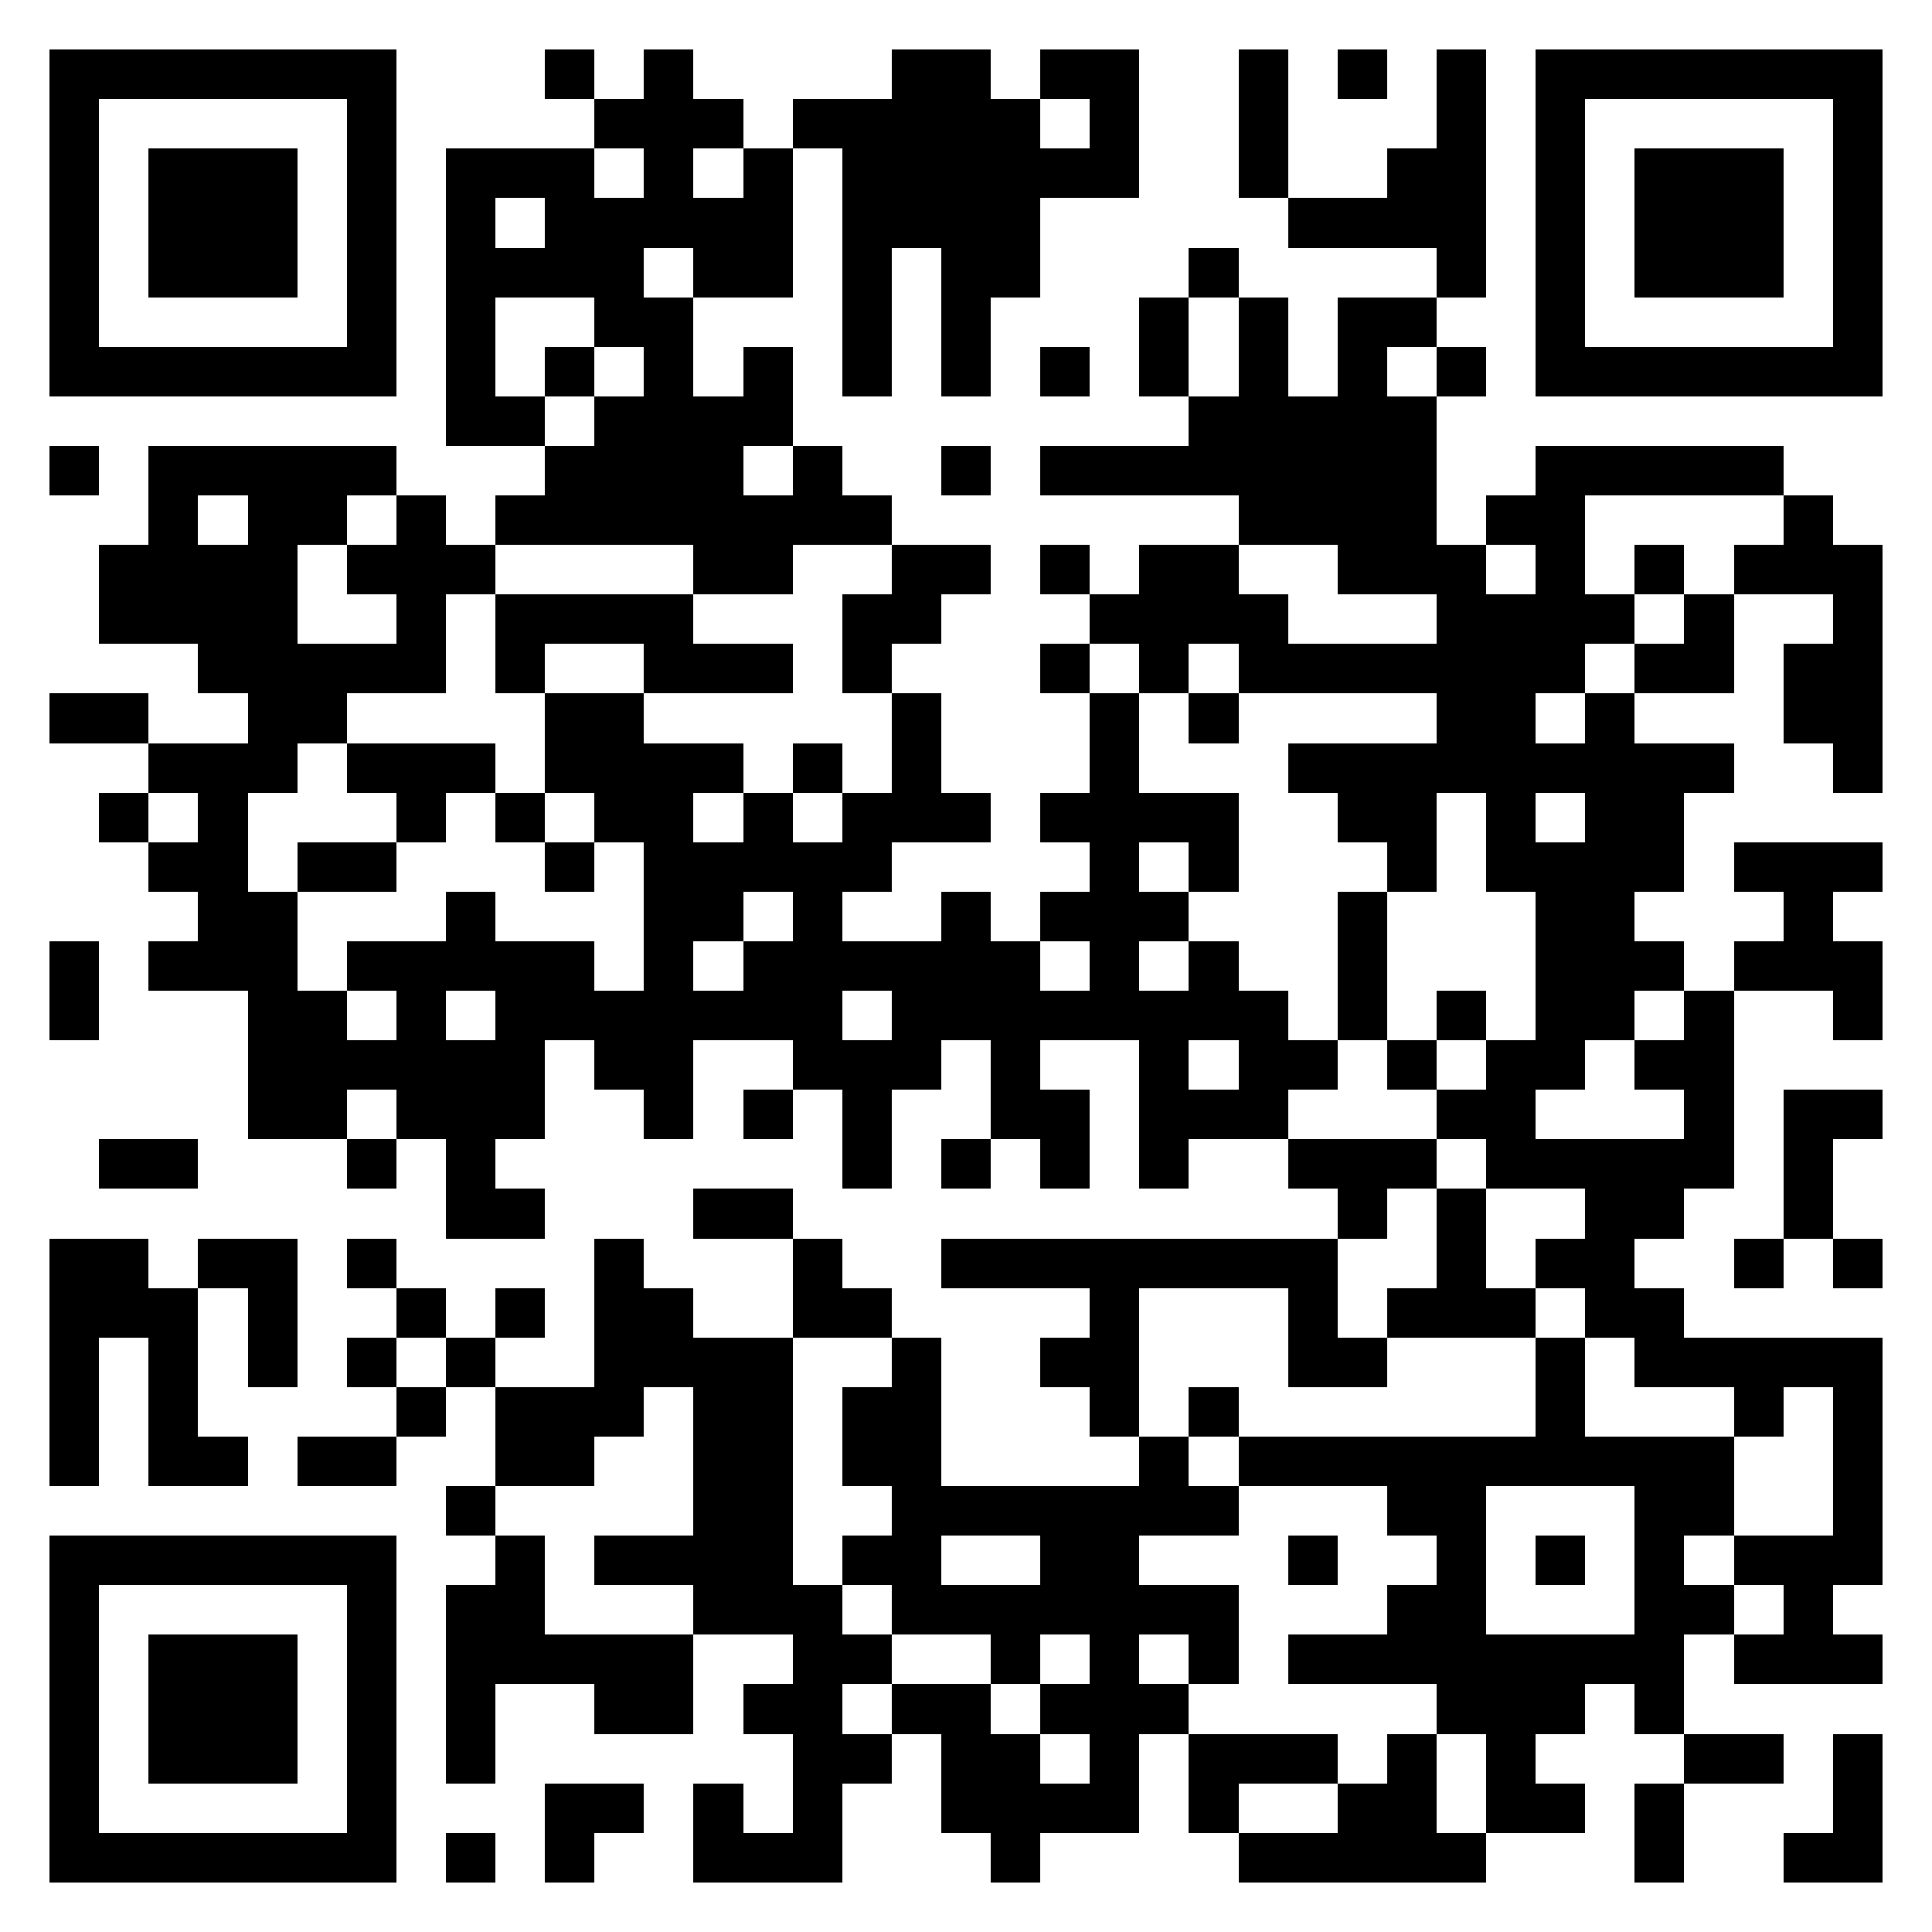
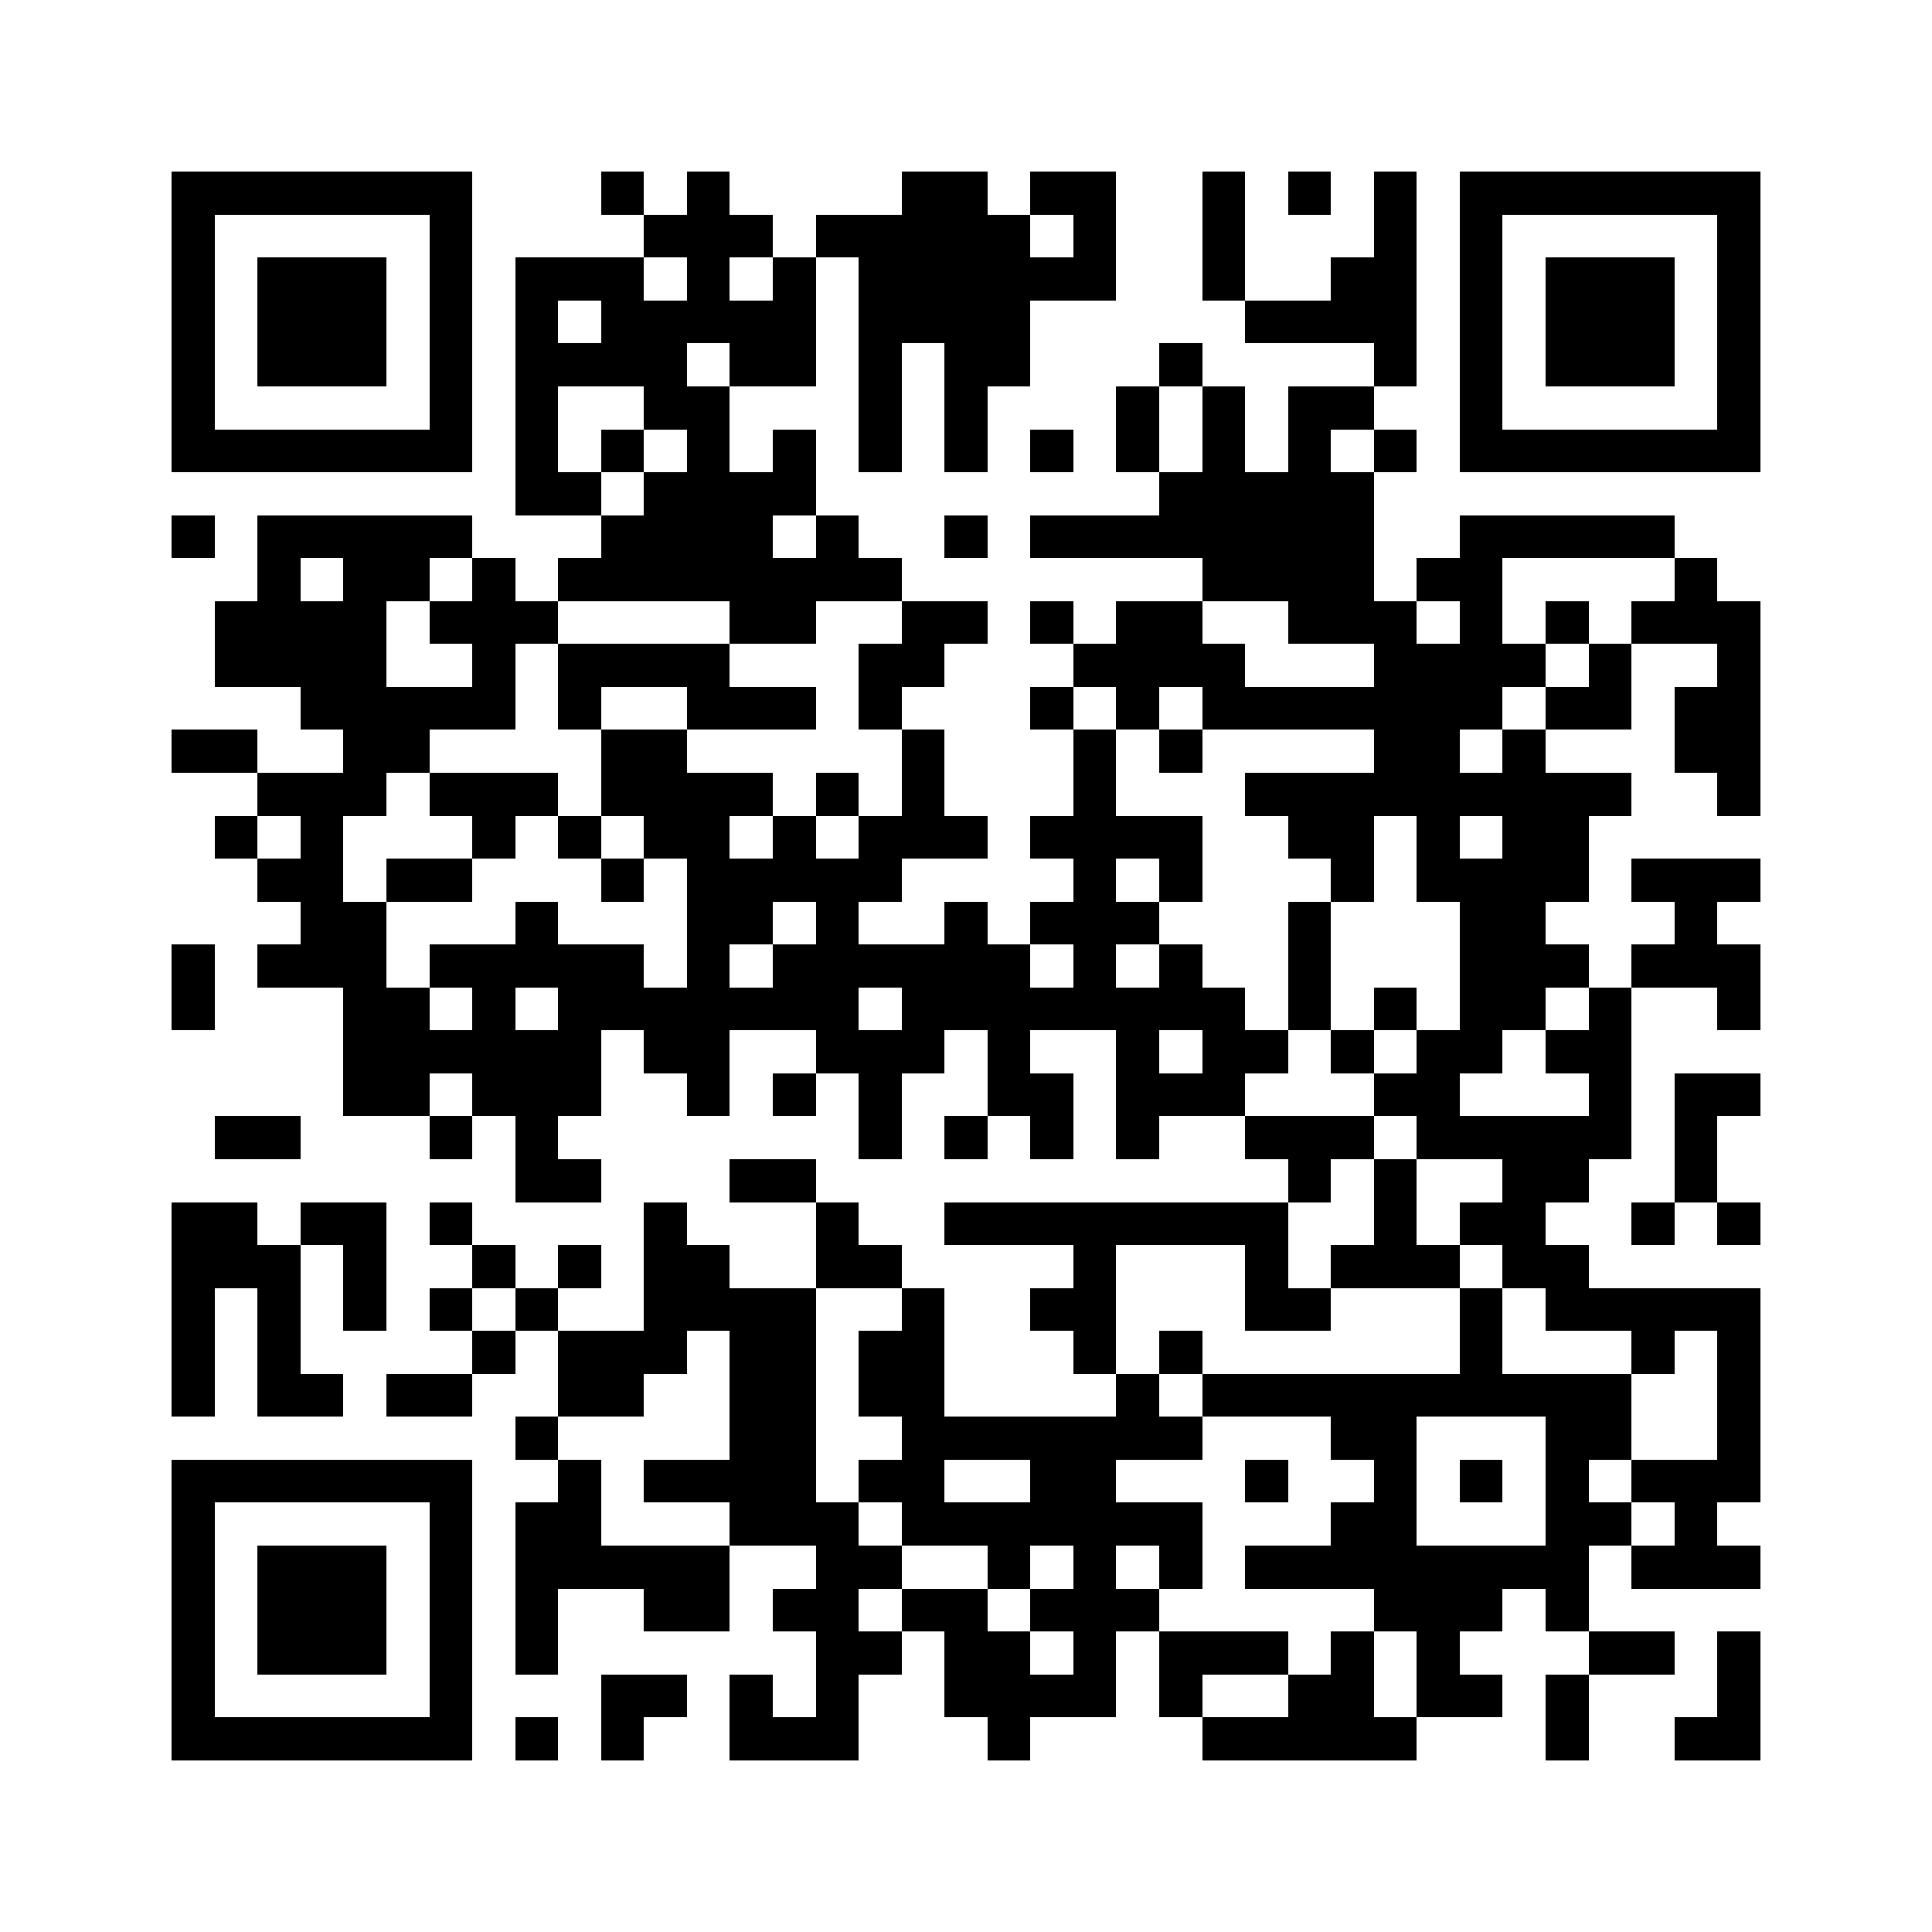
- <svg xmlns="http://www.w3.org/2000/svg" width="264" height="264" viewBox="0 0 39 39" shape-rendering="crispEdges">
-   <path fill="#ffffff" d="M0 0h39v39H0z" />
-   <path stroke="#000000" d="M1 1.5h7m3 0h1m1 0h1m4 0h2m1 0h2m2 0h1m1 0h1m1 0h1m1 0h7M1 2.5h1m5 0h1m4 0h3m1 0h5m1 0h1m2 0h1m3 0h1m1 0h1m5 0h1M1 3.5h1m1 0h3m1 0h1m1 0h3m1 0h1m1 0h1m1 0h6m2 0h1m2 0h2m1 0h1m1 0h3m1 0h1M1 4.5h1m1 0h3m1 0h1m1 0h1m1 0h5m1 0h4m5 0h4m1 0h1m1 0h3m1 0h1M1 5.5h1m1 0h3m1 0h1m1 0h4m1 0h2m1 0h1m1 0h2m3 0h1m4 0h1m1 0h1m1 0h3m1 0h1M1 6.5h1m5 0h1m1 0h1m2 0h2m3 0h1m1 0h1m3 0h1m1 0h1m1 0h2m2 0h1m5 0h1M1 7.5h7m1 0h1m1 0h1m1 0h1m1 0h1m1 0h1m1 0h1m1 0h1m1 0h1m1 0h1m1 0h1m1 0h1m1 0h7M9 8.5h2m1 0h4m8 0h5M1 9.5h1m1 0h5m3 0h4m1 0h1m2 0h1m1 0h8m2 0h5M3 10.5h1m1 0h2m1 0h1m1 0h8m7 0h4m1 0h2m4 0h1M2 11.5h4m1 0h3m4 0h2m2 0h2m1 0h1m1 0h2m2 0h3m1 0h1m1 0h1m1 0h3M2 12.5h4m2 0h1m1 0h4m3 0h2m3 0h4m3 0h4m1 0h1m2 0h1M4 13.5h5m1 0h1m2 0h3m1 0h1m3 0h1m1 0h1m1 0h7m1 0h2m1 0h2M1 14.5h2m2 0h2m4 0h2m5 0h1m3 0h1m1 0h1m4 0h2m1 0h1m3 0h2M3 15.5h3m1 0h3m1 0h4m1 0h1m1 0h1m3 0h1m3 0h9m2 0h1M2 16.5h1m1 0h1m3 0h1m1 0h1m1 0h2m1 0h1m1 0h3m1 0h4m2 0h2m1 0h1m1 0h2M3 17.5h2m1 0h2m3 0h1m1 0h5m4 0h1m1 0h1m3 0h1m1 0h4m1 0h3M4 18.5h2m3 0h1m3 0h2m1 0h1m2 0h1m1 0h3m3 0h1m3 0h2m3 0h1M1 19.5h1m1 0h3m1 0h5m1 0h1m1 0h6m1 0h1m1 0h1m2 0h1m3 0h3m1 0h3M1 20.5h1m3 0h2m1 0h1m1 0h7m1 0h8m1 0h1m1 0h1m1 0h2m1 0h1m2 0h1M5 21.5h6m1 0h2m2 0h3m1 0h1m2 0h1m1 0h2m1 0h1m1 0h2m1 0h2M5 22.5h2m1 0h3m2 0h1m1 0h1m1 0h1m2 0h2m1 0h3m3 0h2m3 0h1m1 0h2M2 23.5h2m3 0h1m1 0h1m7 0h1m1 0h1m1 0h1m1 0h1m2 0h3m1 0h5m1 0h1M9 24.5h2m3 0h2m11 0h1m1 0h1m2 0h2m2 0h1M1 25.5h2m1 0h2m1 0h1m4 0h1m3 0h1m2 0h8m2 0h1m1 0h2m2 0h1m1 0h1M1 26.5h3m1 0h1m2 0h1m1 0h1m1 0h2m2 0h2m4 0h1m3 0h1m1 0h3m1 0h2M1 27.5h1m1 0h1m1 0h1m1 0h1m1 0h1m2 0h4m2 0h1m2 0h2m3 0h2m3 0h1m1 0h5M1 28.5h1m1 0h1m4 0h1m1 0h3m1 0h2m1 0h2m3 0h1m1 0h1m6 0h1m3 0h1m1 0h1M1 29.5h1m1 0h2m1 0h2m2 0h2m2 0h2m1 0h2m4 0h1m1 0h10m2 0h1M9 30.5h1m4 0h2m2 0h7m3 0h2m3 0h2m2 0h1M1 31.5h7m2 0h1m1 0h4m1 0h2m2 0h2m3 0h1m2 0h1m1 0h1m1 0h1m1 0h3M1 32.5h1m5 0h1m1 0h2m3 0h3m1 0h7m3 0h2m3 0h2m1 0h1M1 33.5h1m1 0h3m1 0h1m1 0h5m2 0h2m2 0h1m1 0h1m1 0h1m1 0h8m1 0h3M1 34.5h1m1 0h3m1 0h1m1 0h1m2 0h2m1 0h2m1 0h2m1 0h3m5 0h3m1 0h1M1 35.5h1m1 0h3m1 0h1m1 0h1m6 0h2m1 0h2m1 0h1m1 0h3m1 0h1m1 0h1m3 0h2m1 0h1M1 36.5h1m5 0h1m3 0h2m1 0h1m1 0h1m2 0h4m1 0h1m2 0h2m1 0h2m1 0h1m3 0h1M1 37.5h7m1 0h1m1 0h1m2 0h3m3 0h1m4 0h5m3 0h1m2 0h2" />
+ <svg xmlns="http://www.w3.org/2000/svg" width="264" height="264" viewBox="0 0 45 45" shape-rendering="crispEdges">
+   <path fill="#ffffff" d="M0 0h45v45H0z" />
+   <path stroke="#000000" d="M4 4.5h7m3 0h1m1 0h1m4 0h2m1 0h2m2 0h1m1 0h1m1 0h1m1 0h7M4 5.5h1m5 0h1m4 0h3m1 0h5m1 0h1m2 0h1m3 0h1m1 0h1m5 0h1M4 6.5h1m1 0h3m1 0h1m1 0h3m1 0h1m1 0h1m1 0h6m2 0h1m2 0h2m1 0h1m1 0h3m1 0h1M4 7.5h1m1 0h3m1 0h1m1 0h1m1 0h5m1 0h4m5 0h4m1 0h1m1 0h3m1 0h1M4 8.5h1m1 0h3m1 0h1m1 0h4m1 0h2m1 0h1m1 0h2m3 0h1m4 0h1m1 0h1m1 0h3m1 0h1M4 9.5h1m5 0h1m1 0h1m2 0h2m3 0h1m1 0h1m3 0h1m1 0h1m1 0h2m2 0h1m5 0h1M4 10.5h7m1 0h1m1 0h1m1 0h1m1 0h1m1 0h1m1 0h1m1 0h1m1 0h1m1 0h1m1 0h1m1 0h1m1 0h7M12 11.5h2m1 0h4m8 0h5M4 12.5h1m1 0h5m3 0h4m1 0h1m2 0h1m1 0h8m2 0h5M6 13.5h1m1 0h2m1 0h1m1 0h8m7 0h4m1 0h2m4 0h1M5 14.5h4m1 0h3m4 0h2m2 0h2m1 0h1m1 0h2m2 0h3m1 0h1m1 0h1m1 0h3M5 15.5h4m2 0h1m1 0h4m3 0h2m3 0h4m3 0h4m1 0h1m2 0h1M7 16.5h5m1 0h1m2 0h3m1 0h1m3 0h1m1 0h1m1 0h7m1 0h2m1 0h2M4 17.5h2m2 0h2m4 0h2m5 0h1m3 0h1m1 0h1m4 0h2m1 0h1m3 0h2M6 18.5h3m1 0h3m1 0h4m1 0h1m1 0h1m3 0h1m3 0h9m2 0h1M5 19.5h1m1 0h1m3 0h1m1 0h1m1 0h2m1 0h1m1 0h3m1 0h4m2 0h2m1 0h1m1 0h2M6 20.5h2m1 0h2m3 0h1m1 0h5m4 0h1m1 0h1m3 0h1m1 0h4m1 0h3M7 21.5h2m3 0h1m3 0h2m1 0h1m2 0h1m1 0h3m3 0h1m3 0h2m3 0h1M4 22.5h1m1 0h3m1 0h5m1 0h1m1 0h6m1 0h1m1 0h1m2 0h1m3 0h3m1 0h3M4 23.5h1m3 0h2m1 0h1m1 0h7m1 0h8m1 0h1m1 0h1m1 0h2m1 0h1m2 0h1M8 24.5h6m1 0h2m2 0h3m1 0h1m2 0h1m1 0h2m1 0h1m1 0h2m1 0h2M8 25.5h2m1 0h3m2 0h1m1 0h1m1 0h1m2 0h2m1 0h3m3 0h2m3 0h1m1 0h2M5 26.5h2m3 0h1m1 0h1m7 0h1m1 0h1m1 0h1m1 0h1m2 0h3m1 0h5m1 0h1M12 27.5h2m3 0h2m11 0h1m1 0h1m2 0h2m2 0h1M4 28.5h2m1 0h2m1 0h1m4 0h1m3 0h1m2 0h8m2 0h1m1 0h2m2 0h1m1 0h1M4 29.5h3m1 0h1m2 0h1m1 0h1m1 0h2m2 0h2m4 0h1m3 0h1m1 0h3m1 0h2M4 30.5h1m1 0h1m1 0h1m1 0h1m1 0h1m2 0h4m2 0h1m2 0h2m3 0h2m3 0h1m1 0h5M4 31.5h1m1 0h1m4 0h1m1 0h3m1 0h2m1 0h2m3 0h1m1 0h1m6 0h1m3 0h1m1 0h1M4 32.5h1m1 0h2m1 0h2m2 0h2m2 0h2m1 0h2m4 0h1m1 0h10m2 0h1M12 33.5h1m4 0h2m2 0h7m3 0h2m3 0h2m2 0h1M4 34.5h7m2 0h1m1 0h4m1 0h2m2 0h2m3 0h1m2 0h1m1 0h1m1 0h1m1 0h3M4 35.5h1m5 0h1m1 0h2m3 0h3m1 0h7m3 0h2m3 0h2m1 0h1M4 36.5h1m1 0h3m1 0h1m1 0h5m2 0h2m2 0h1m1 0h1m1 0h1m1 0h8m1 0h3M4 37.5h1m1 0h3m1 0h1m1 0h1m2 0h2m1 0h2m1 0h2m1 0h3m5 0h3m1 0h1M4 38.5h1m1 0h3m1 0h1m1 0h1m6 0h2m1 0h2m1 0h1m1 0h3m1 0h1m1 0h1m3 0h2m1 0h1M4 39.5h1m5 0h1m3 0h2m1 0h1m1 0h1m2 0h4m1 0h1m2 0h2m1 0h2m1 0h1m3 0h1M4 40.5h7m1 0h1m1 0h1m2 0h3m3 0h1m4 0h5m3 0h1m2 0h2" />
</svg>
